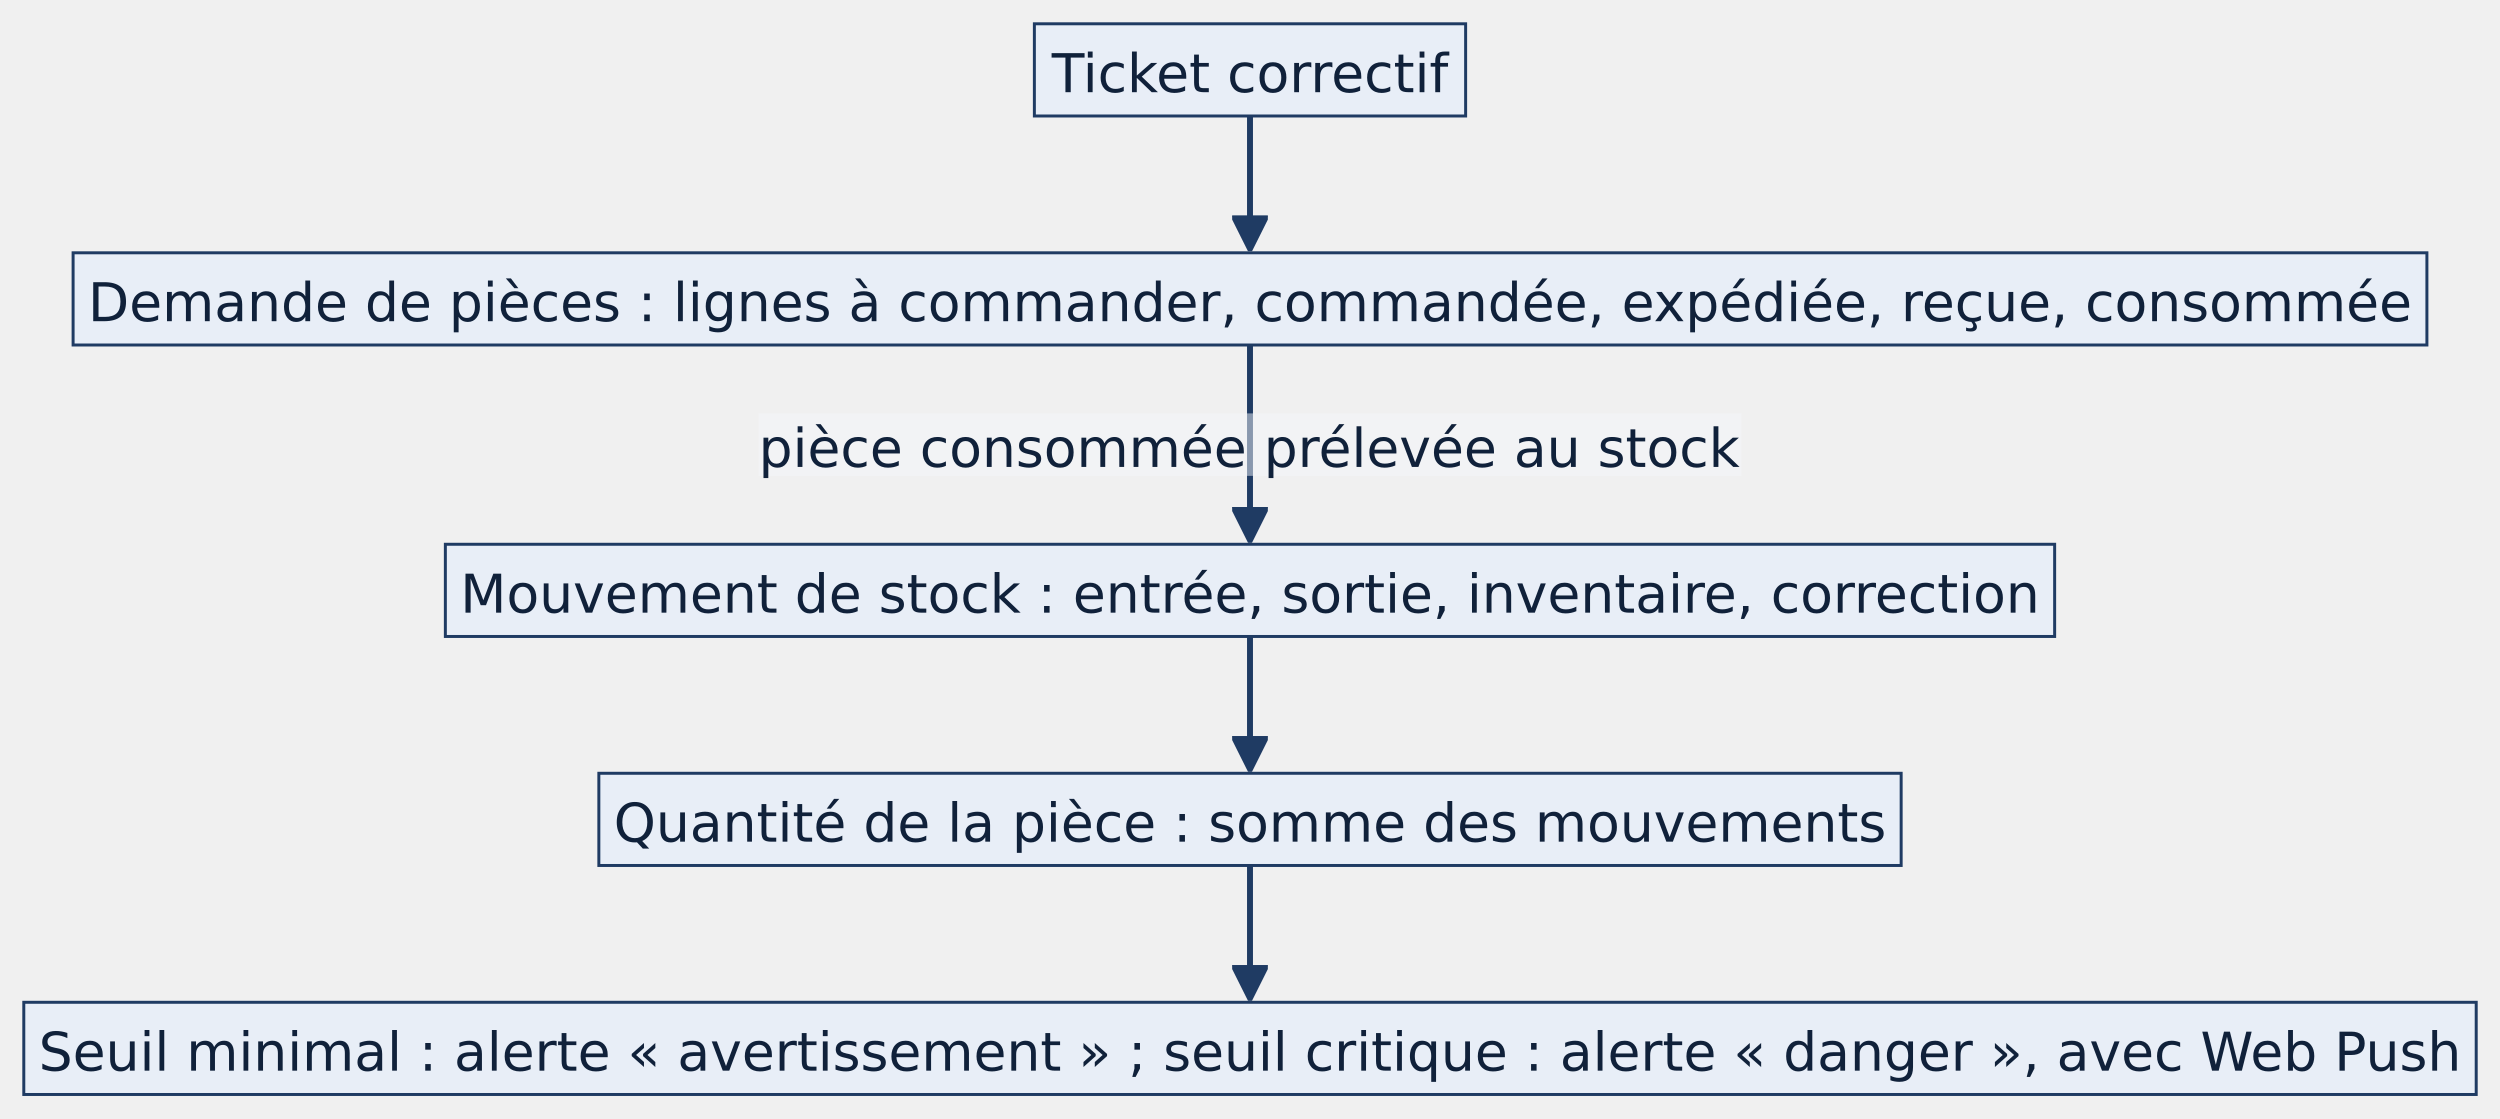
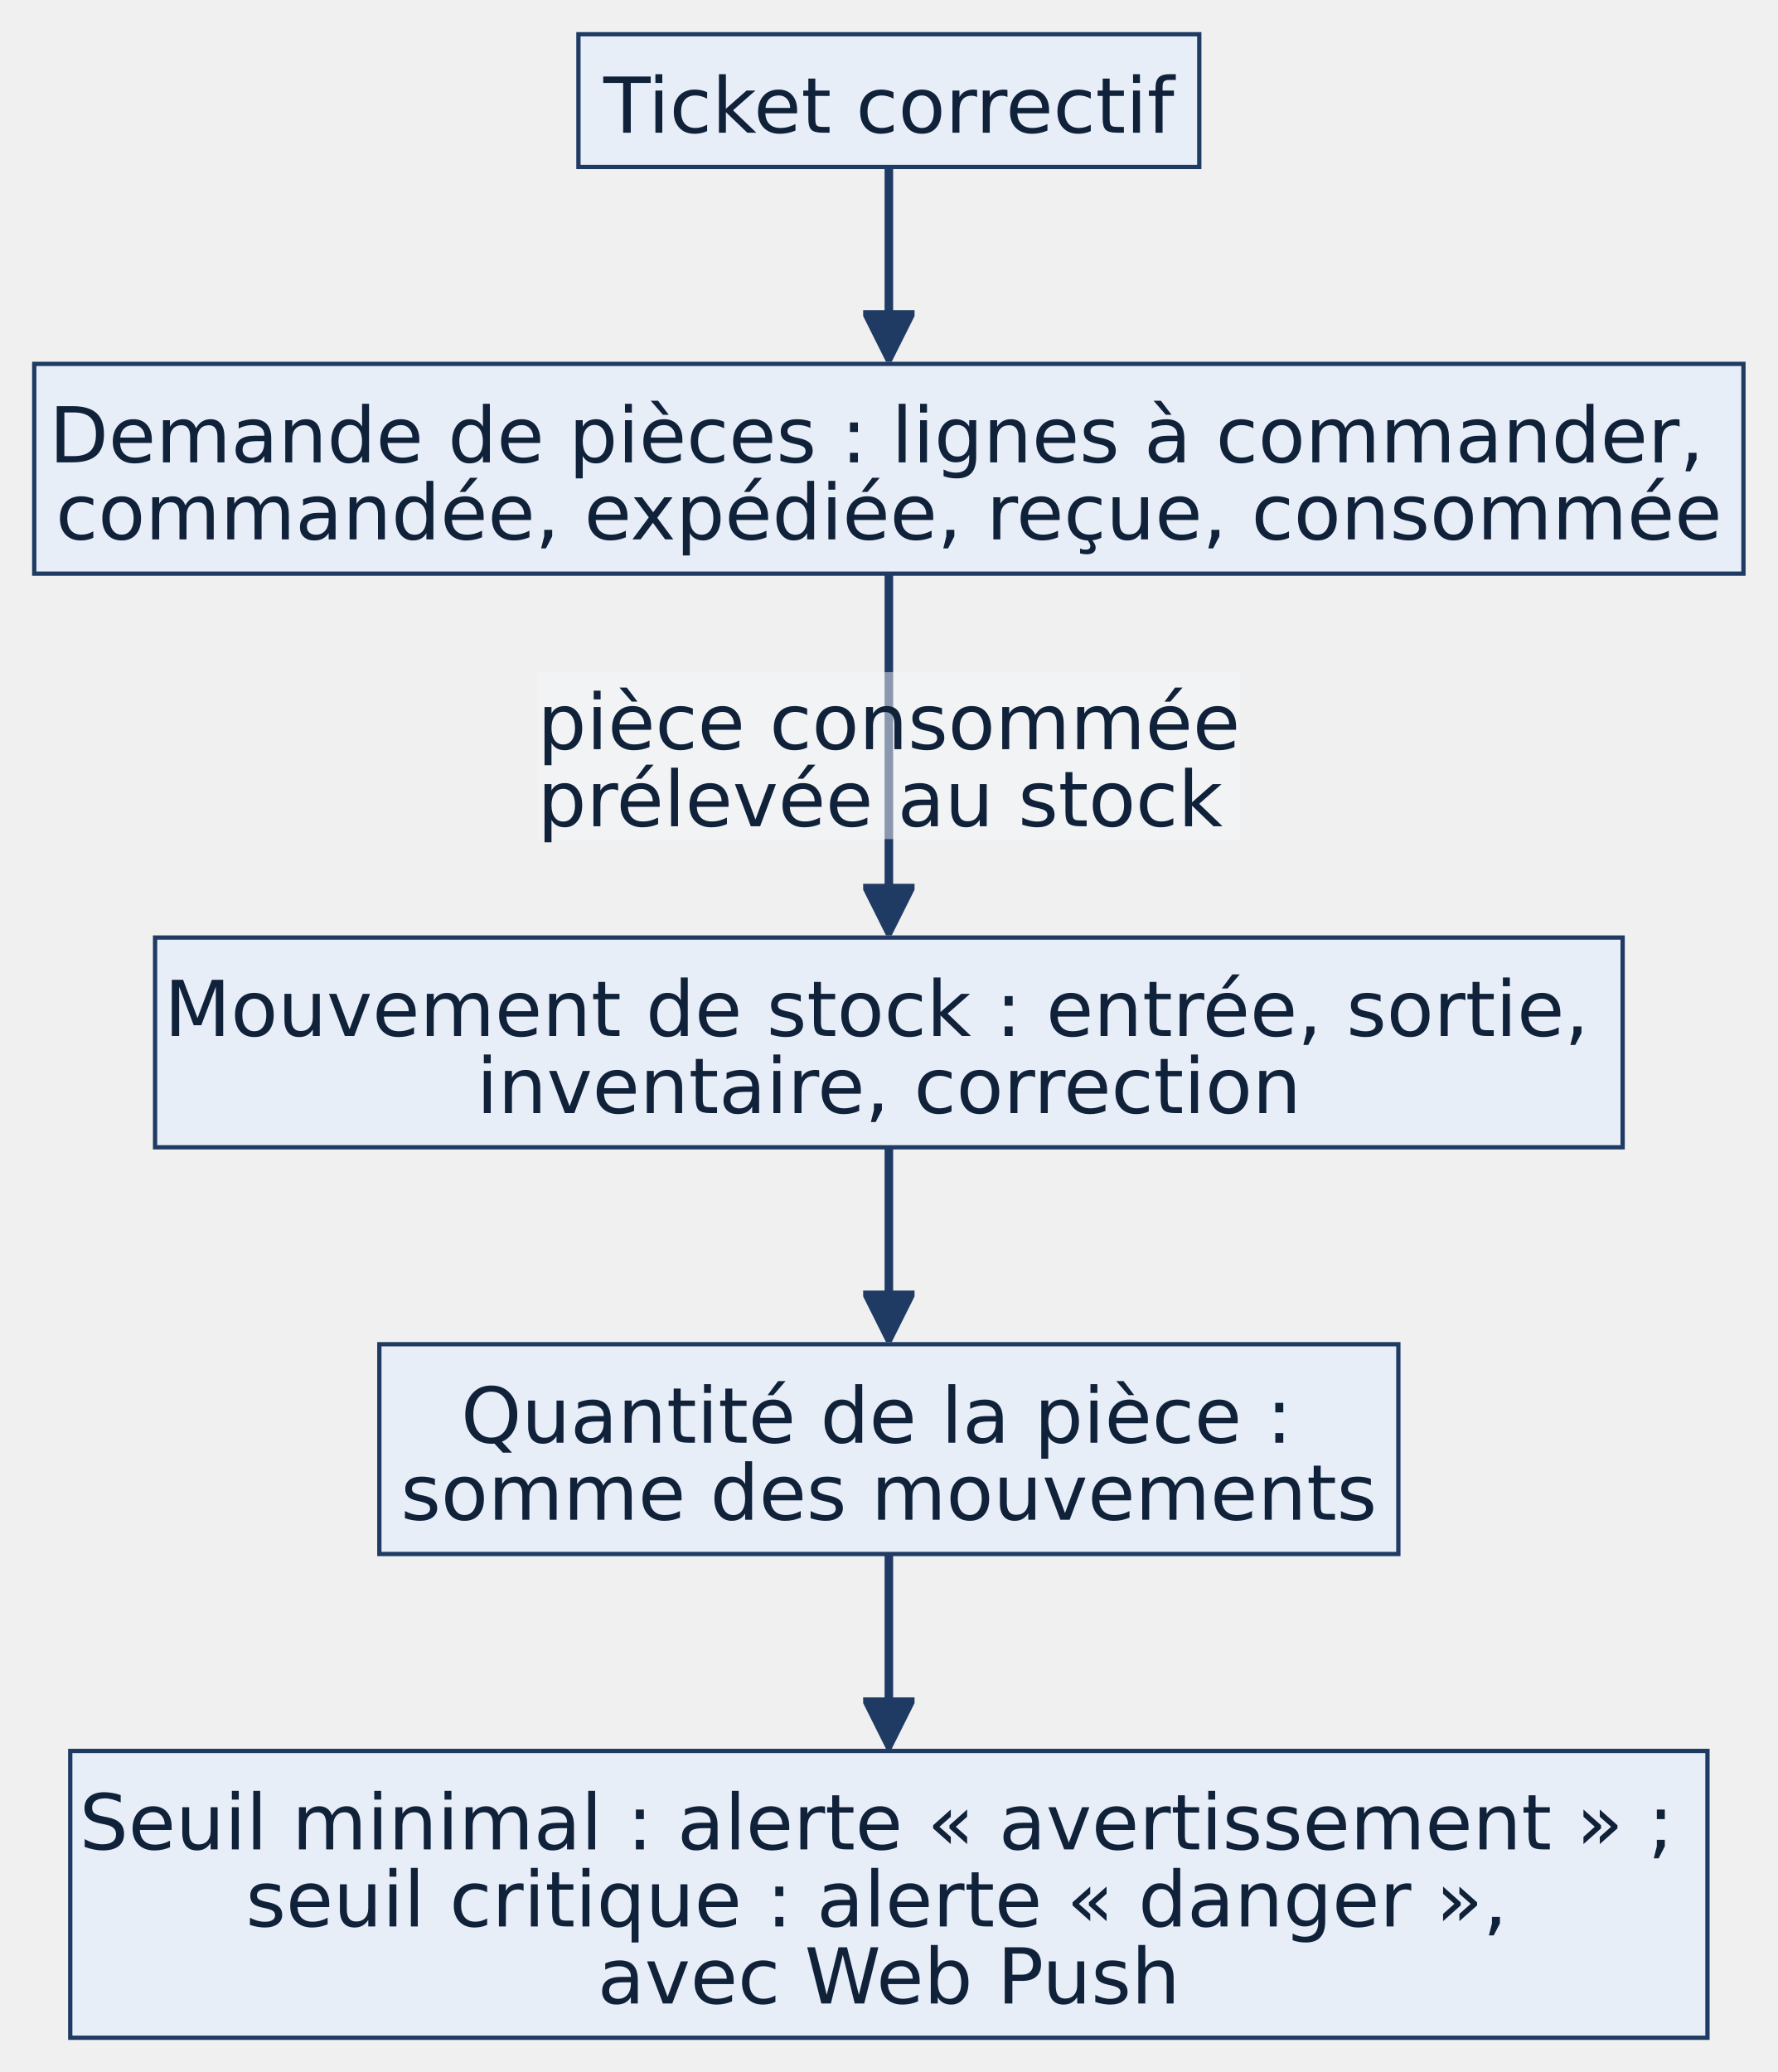
- <svg xmlns="http://www.w3.org/2000/svg" aria-roledescription="flowchart-v2" role="graphics-document document" viewBox="-8 -8 840.578 376" style="max-width: 840.578px;" width="100%" id="sS27_stock_et_piecesmmd">
+ <svg xmlns="http://www.w3.org/2000/svg" aria-roledescription="flowchart-v2" role="graphics-document document" viewBox="-8 -8 415.203 484" style="max-width: 415.203px;" width="100%" id="sS27_stock_et_piecesmmd">
  <style>#sS27_stock_et_piecesmmd{font-family:DejaVu Sans,Arial,sans-serif;font-size:18px;fill:#10213a;}#sS27_stock_et_piecesmmd .error-icon{fill:#ffffff;}#sS27_stock_et_piecesmmd .error-text{fill:#000000;stroke:#000000;}#sS27_stock_et_piecesmmd .edge-thickness-normal{stroke-width:2px;}#sS27_stock_et_piecesmmd .edge-thickness-thick{stroke-width:3.5px;}#sS27_stock_et_piecesmmd .edge-pattern-solid{stroke-dasharray:0;}#sS27_stock_et_piecesmmd .edge-pattern-dashed{stroke-dasharray:3;}#sS27_stock_et_piecesmmd .edge-pattern-dotted{stroke-dasharray:2;}#sS27_stock_et_piecesmmd .marker{fill:#1f3b63;stroke:#1f3b63;}#sS27_stock_et_piecesmmd .marker.cross{stroke:#1f3b63;}#sS27_stock_et_piecesmmd svg{font-family:DejaVu Sans,Arial,sans-serif;font-size:18px;}#sS27_stock_et_piecesmmd .label{font-family:DejaVu Sans,Arial,sans-serif;color:#10213a;}#sS27_stock_et_piecesmmd .cluster-label text{fill:#000000;}#sS27_stock_et_piecesmmd .cluster-label span,#sS27_stock_et_piecesmmd p{color:#000000;}#sS27_stock_et_piecesmmd .label text,#sS27_stock_et_piecesmmd span,#sS27_stock_et_piecesmmd p{fill:#10213a;color:#10213a;}#sS27_stock_et_piecesmmd .node rect,#sS27_stock_et_piecesmmd .node circle,#sS27_stock_et_piecesmmd .node ellipse,#sS27_stock_et_piecesmmd .node polygon,#sS27_stock_et_piecesmmd .node path{fill:#e8eef7;stroke:#1f3b63;stroke-width:1px;}#sS27_stock_et_piecesmmd .flowchart-label text{text-anchor:middle;}#sS27_stock_et_piecesmmd .node .katex path{fill:#000;stroke:#000;stroke-width:1px;}#sS27_stock_et_piecesmmd .node .label{text-align:center;}#sS27_stock_et_piecesmmd .node.clickable{cursor:pointer;}#sS27_stock_et_piecesmmd .arrowheadPath{fill:#0b0b0b;}#sS27_stock_et_piecesmmd .edgePath .path{stroke:#1f3b63;stroke-width:2.0px;}#sS27_stock_et_piecesmmd .flowchart-link{stroke:#1f3b63;fill:none;}#sS27_stock_et_piecesmmd .edgeLabel{background-color:#f3f6fa;text-align:center;}#sS27_stock_et_piecesmmd .edgeLabel rect{opacity:0.5;background-color:#f3f6fa;fill:#f3f6fa;}#sS27_stock_et_piecesmmd .labelBkg{background-color:rgba(243, 246, 250, 0.5);}#sS27_stock_et_piecesmmd .cluster rect{fill:#ffffff;stroke:hsl(0, 0%, 90%);stroke-width:1px;}#sS27_stock_et_piecesmmd .cluster text{fill:#000000;}#sS27_stock_et_piecesmmd .cluster span,#sS27_stock_et_piecesmmd p{color:#000000;}#sS27_stock_et_piecesmmd div.mermaidTooltip{position:absolute;text-align:center;max-width:200px;padding:2px;font-family:DejaVu Sans,Arial,sans-serif;font-size:12px;background:#ffffff;border:1px solid hsl(0, 0%, 90%);border-radius:2px;pointer-events:none;z-index:100;}#sS27_stock_et_piecesmmd .flowchartTitleText{text-anchor:middle;font-size:18px;fill:#10213a;}#sS27_stock_et_piecesmmd :root{--mermaid-font-family:"trebuchet ms",verdana,arial,sans-serif;}</style>
  <g>
    <marker orient="auto" markerHeight="12" markerWidth="12" markerUnits="userSpaceOnUse" refY="5" refX="6" viewBox="0 0 10 10" class="marker flowchart" id="sS27_stock_et_piecesmmd_flowchart-pointEnd">
      <path style="stroke-width: 1; stroke-dasharray: 1, 0;" class="arrowMarkerPath" d="M 0 0 L 10 5 L 0 10 z" />
    </marker>
    <marker orient="auto" markerHeight="12" markerWidth="12" markerUnits="userSpaceOnUse" refY="5" refX="4.5" viewBox="0 0 10 10" class="marker flowchart" id="sS27_stock_et_piecesmmd_flowchart-pointStart">
      <path style="stroke-width: 1; stroke-dasharray: 1, 0;" class="arrowMarkerPath" d="M 0 5 L 10 10 L 10 0 z" />
    </marker>
    <marker orient="auto" markerHeight="11" markerWidth="11" markerUnits="userSpaceOnUse" refY="5" refX="11" viewBox="0 0 10 10" class="marker flowchart" id="sS27_stock_et_piecesmmd_flowchart-circleEnd">
      <circle style="stroke-width: 1; stroke-dasharray: 1, 0;" class="arrowMarkerPath" r="5" cy="5" cx="5" />
    </marker>
    <marker orient="auto" markerHeight="11" markerWidth="11" markerUnits="userSpaceOnUse" refY="5" refX="-1" viewBox="0 0 10 10" class="marker flowchart" id="sS27_stock_et_piecesmmd_flowchart-circleStart">
      <circle style="stroke-width: 1; stroke-dasharray: 1, 0;" class="arrowMarkerPath" r="5" cy="5" cx="5" />
    </marker>
    <marker orient="auto" markerHeight="11" markerWidth="11" markerUnits="userSpaceOnUse" refY="5.2" refX="12" viewBox="0 0 11 11" class="marker cross flowchart" id="sS27_stock_et_piecesmmd_flowchart-crossEnd">
      <path style="stroke-width: 2; stroke-dasharray: 1, 0;" class="arrowMarkerPath" d="M 1,1 l 9,9 M 10,1 l -9,9" />
    </marker>
    <marker orient="auto" markerHeight="11" markerWidth="11" markerUnits="userSpaceOnUse" refY="5.2" refX="-1" viewBox="0 0 11 11" class="marker cross flowchart" id="sS27_stock_et_piecesmmd_flowchart-crossStart">
      <path style="stroke-width: 2; stroke-dasharray: 1, 0;" class="arrowMarkerPath" d="M 1,1 l 9,9 M 10,1 l -9,9" />
    </marker>
    <g class="root">
      <g class="clusters" />
      <g class="edgePaths">
-         <path marker-end="url(#sS27_stock_et_piecesmmd_flowchart-pointEnd)" style="fill:none;" class="edge-thickness-normal edge-pattern-solid flowchart-link LS-MV LE-SO" id="L-MV-SO-0" d="M412.289,206L412.289,209.833C412.289,213.667,412.289,221.333,412.289,228.117C412.289,234.9,412.289,240.8,412.289,243.75L412.289,246.7" />
-         <path marker-end="url(#sS27_stock_et_piecesmmd_flowchart-pointEnd)" style="fill:none;" class="edge-thickness-normal edge-pattern-solid flowchart-link LS-SO LE-AL" id="L-SO-AL-0" d="M412.289,283L412.289,286.833C412.289,290.667,412.289,298.333,412.289,305.117C412.289,311.9,412.289,317.8,412.289,320.75L412.289,323.7" />
-         <path marker-end="url(#sS27_stock_et_piecesmmd_flowchart-pointEnd)" style="fill:none;" class="edge-thickness-normal edge-pattern-solid flowchart-link LS-TK LE-DP" id="L-TK-DP-0" d="M412.289,31L412.289,34.833C412.289,38.667,412.289,46.333,412.289,53.117C412.289,59.9,412.289,65.8,412.289,68.75L412.289,71.7" />
-         <path marker-end="url(#sS27_stock_et_piecesmmd_flowchart-pointEnd)" style="fill:none;" class="edge-thickness-normal edge-pattern-solid flowchart-link LS-DP LE-MV" id="L-DP-MV-0" d="M412.289,108L412.289,113.583C412.289,119.167,412.289,130.333,412.289,140.617C412.289,150.9,412.289,160.3,412.289,165L412.289,169.7" />
+         <path marker-end="url(#sS27_stock_et_piecesmmd_flowchart-pointEnd)" style="fill:none;" class="edge-thickness-normal edge-pattern-solid flowchart-link LS-TK LE-DP" id="L-TK-DP-0" d="M199.602,31L199.602,34.833C199.602,38.667,199.602,46.333,199.602,53.117C199.602,59.9,199.602,65.8,199.602,68.75L199.602,71.7" />
+         <path marker-end="url(#sS27_stock_et_piecesmmd_flowchart-pointEnd)" style="fill:none;" class="edge-thickness-normal edge-pattern-solid flowchart-link LS-DP LE-MV" id="L-DP-MV-0" d="M199.602,126L199.602,133.083C199.602,140.167,199.602,154.333,199.602,167.617C199.602,180.9,199.602,193.3,199.602,199.5L199.602,205.7" />
+         <path marker-end="url(#sS27_stock_et_piecesmmd_flowchart-pointEnd)" style="fill:none;" class="edge-thickness-normal edge-pattern-solid flowchart-link LS-MV LE-SO" id="L-MV-SO-0" d="M199.602,260L199.602,263.833C199.602,267.667,199.602,275.333,199.602,282.117C199.602,288.9,199.602,294.8,199.602,297.75L199.602,300.7" />
+         <path marker-end="url(#sS27_stock_et_piecesmmd_flowchart-pointEnd)" style="fill:none;" class="edge-thickness-normal edge-pattern-solid flowchart-link LS-SO LE-AL" id="L-SO-AL-0" d="M199.602,355L199.602,358.833C199.602,362.667,199.602,370.333,199.602,377.117C199.602,383.9,199.602,389.8,199.602,392.75L199.602,395.7" />
      </g>
      <g class="edgeLabels">
        <g class="edgeLabel">
          <g transform="translate(0, 0)" class="label">
            <rect height="0" width="0" ry="0" rx="0" />
            <text style="">
              <tspan class="row" x="0" dy="1em" xml:space="preserve" />
+             </text>
+           </g>
+         </g>
+         <g transform="translate(199.6016, 168.5)" class="edgeLabel">
+           <g transform="translate(-82.0625, -19.5)" class="label">
+             <rect height="39" width="164.125" ry="0" rx="0" />
+             <text style="">
+               <tspan class="row" x="0" dy="1em" xml:space="preserve">pièce consommée</tspan>
+               <tspan class="row" x="0" dy="1em" xml:space="preserve">prélevée au stock</tspan>
            </text>
          </g>
        </g>
        <g class="edgeLabel">
          <g transform="translate(0, 0)" class="label">
            <rect height="0" width="0" ry="0" rx="0" />
            <text style="">
              <tspan class="row" x="0" dy="1em" xml:space="preserve" />
            </text>
          </g>
        </g>
        <g class="edgeLabel">
          <g transform="translate(0, 0)" class="label">
            <rect height="0" width="0" ry="0" rx="0" />
            <text style="">
              <tspan class="row" x="0" dy="1em" xml:space="preserve" />
            </text>
          </g>
        </g>
-         <g transform="translate(412.2891, 141.5)" class="edgeLabel">
-           <g transform="translate(-165.2236, -10.5)" class="label">
-             <rect height="21" width="330.447" ry="0" rx="0" />
-             <text style="">
-               <tspan class="row" x="0" dy="1em" xml:space="preserve">pièce consommée prélevée au stock</tspan>
-             </text>
-           </g>
-         </g>
      </g>
      <g class="nodes">
-         <g transform="translate(412.2891, 190.5)" data-id="MV" data-node="true" id="flowchart-MV-619" class="node default default flowchart-label">
-           <rect height="31" width="541.094" y="-15.5" x="-270.547" ry="0" rx="0" style="" class="basic label-container" />
-           <g transform="translate(0, -10.5)" style="" class="label">
-             <rect />
-             <text style="">
-               <tspan class="row" x="0" dy="1em" xml:space="preserve">Mouvement de stock : entrée, sortie, inventaire, correction</tspan>
-             </text>
-           </g>
-         </g>
-         <g transform="translate(412.2891, 267.5)" data-id="SO" data-node="true" id="flowchart-SO-620" class="node default default flowchart-label">
-           <rect height="31" width="437.875" y="-15.5" x="-218.938" ry="0" rx="0" style="" class="basic label-container" />
-           <g transform="translate(0, -10.5)" style="" class="label">
-             <rect />
-             <text style="">
-               <tspan class="row" x="0" dy="1em" xml:space="preserve">Quantité de la pièce : somme des mouvements</tspan>
-             </text>
-           </g>
-         </g>
-         <g transform="translate(412.2891, 344.5)" data-id="AL" data-node="true" id="flowchart-AL-621" class="node default default flowchart-label">
-           <rect height="31" width="824.578" y="-15.5" x="-412.289" ry="0" rx="0" style="" class="basic label-container" />
-           <g transform="translate(0, -10.5)" style="" class="label">
-             <rect />
-             <text style="">
-               <tspan class="row" x="0" dy="1em" xml:space="preserve">Seuil minimal : alerte « avertissement » ; seuil critique : alerte « danger », avec Web Push</tspan>
-             </text>
-           </g>
-         </g>
-         <g transform="translate(412.2891, 15.5)" data-id="TK" data-node="true" id="flowchart-TK-622" class="node default default flowchart-label">
+         <g transform="translate(199.6016, 15.5)" data-id="TK" data-node="true" id="flowchart-TK-615" class="node default default flowchart-label">
          <rect height="31" width="145.002" y="-15.5" x="-72.501" ry="0" rx="0" style="" class="basic label-container" />
          <g transform="translate(0, -10.5)" style="" class="label">
            <rect />
            <text style="">
              <tspan class="row" x="0" dy="1em" xml:space="preserve">Ticket correctif</tspan>
            </text>
          </g>
        </g>
-         <g transform="translate(412.2891, 92.5)" data-id="DP" data-node="true" id="flowchart-DP-623" class="node default default flowchart-label">
-           <rect height="31" width="791.422" y="-15.5" x="-395.711" ry="0" rx="0" style="" class="basic label-container" />
-           <g transform="translate(0, -10.5)" style="" class="label">
+         <g transform="translate(199.6016, 101.5)" data-id="DP" data-node="true" id="flowchart-DP-616" class="node default default flowchart-label">
+           <rect height="49" width="399.203" y="-24.5" x="-199.602" ry="0" rx="0" style="" class="basic label-container" />
+           <g transform="translate(0, -19.5)" style="" class="label">
            <rect />
            <text style="">
-               <tspan class="row" x="0" dy="1em" xml:space="preserve">Demande de pièces : lignes à commander, commandée, expédiée, reçue, consommée</tspan>
+               <tspan class="row" x="0" dy="1em" xml:space="preserve">Demande de pièces : lignes à commander,</tspan>
+               <tspan class="row" x="0" dy="1em" xml:space="preserve">commandée, expédiée, reçue, consommée</tspan>
+             </text>
+           </g>
+         </g>
+         <g transform="translate(199.6016, 235.5)" data-id="MV" data-node="true" id="flowchart-MV-617" class="node default default flowchart-label">
+           <rect height="49" width="342.766" y="-24.5" x="-171.383" ry="0" rx="0" style="" class="basic label-container" />
+           <g transform="translate(0, -19.5)" style="" class="label">
+             <rect />
+             <text style="">
+               <tspan class="row" x="0" dy="1em" xml:space="preserve">Mouvement de stock : entrée, sortie,</tspan>
+               <tspan class="row" x="0" dy="1em" xml:space="preserve">inventaire, correction</tspan>
+             </text>
+           </g>
+         </g>
+         <g transform="translate(199.6016, 330.5)" data-id="SO" data-node="true" id="flowchart-SO-618" class="node default default flowchart-label">
+           <rect height="49" width="238" y="-24.5" x="-119" ry="0" rx="0" style="" class="basic label-container" />
+           <g transform="translate(0, -19.5)" style="" class="label">
+             <rect />
+             <text style="">
+               <tspan class="row" x="0" dy="1em" xml:space="preserve">Quantité de la pièce :</tspan>
+               <tspan class="row" x="0" dy="1em" xml:space="preserve">somme des mouvements</tspan>
+             </text>
+           </g>
+         </g>
+         <g transform="translate(199.6016, 434.5)" data-id="AL" data-node="true" id="flowchart-AL-619" class="node default default flowchart-label">
+           <rect height="67" width="382.391" y="-33.5" x="-191.195" ry="0" rx="0" style="" class="basic label-container" />
+           <g transform="translate(0, -28.5)" style="" class="label">
+             <rect />
+             <text style="">
+               <tspan class="row" x="0" dy="1em" xml:space="preserve">Seuil minimal : alerte « avertissement » ;</tspan>
+               <tspan class="row" x="0" dy="1em" xml:space="preserve">seuil critique : alerte « danger »,</tspan>
+               <tspan class="row" x="0" dy="1em" xml:space="preserve">avec Web Push</tspan>
            </text>
          </g>
        </g>
      </g>
    </g>
  </g>
</svg>
